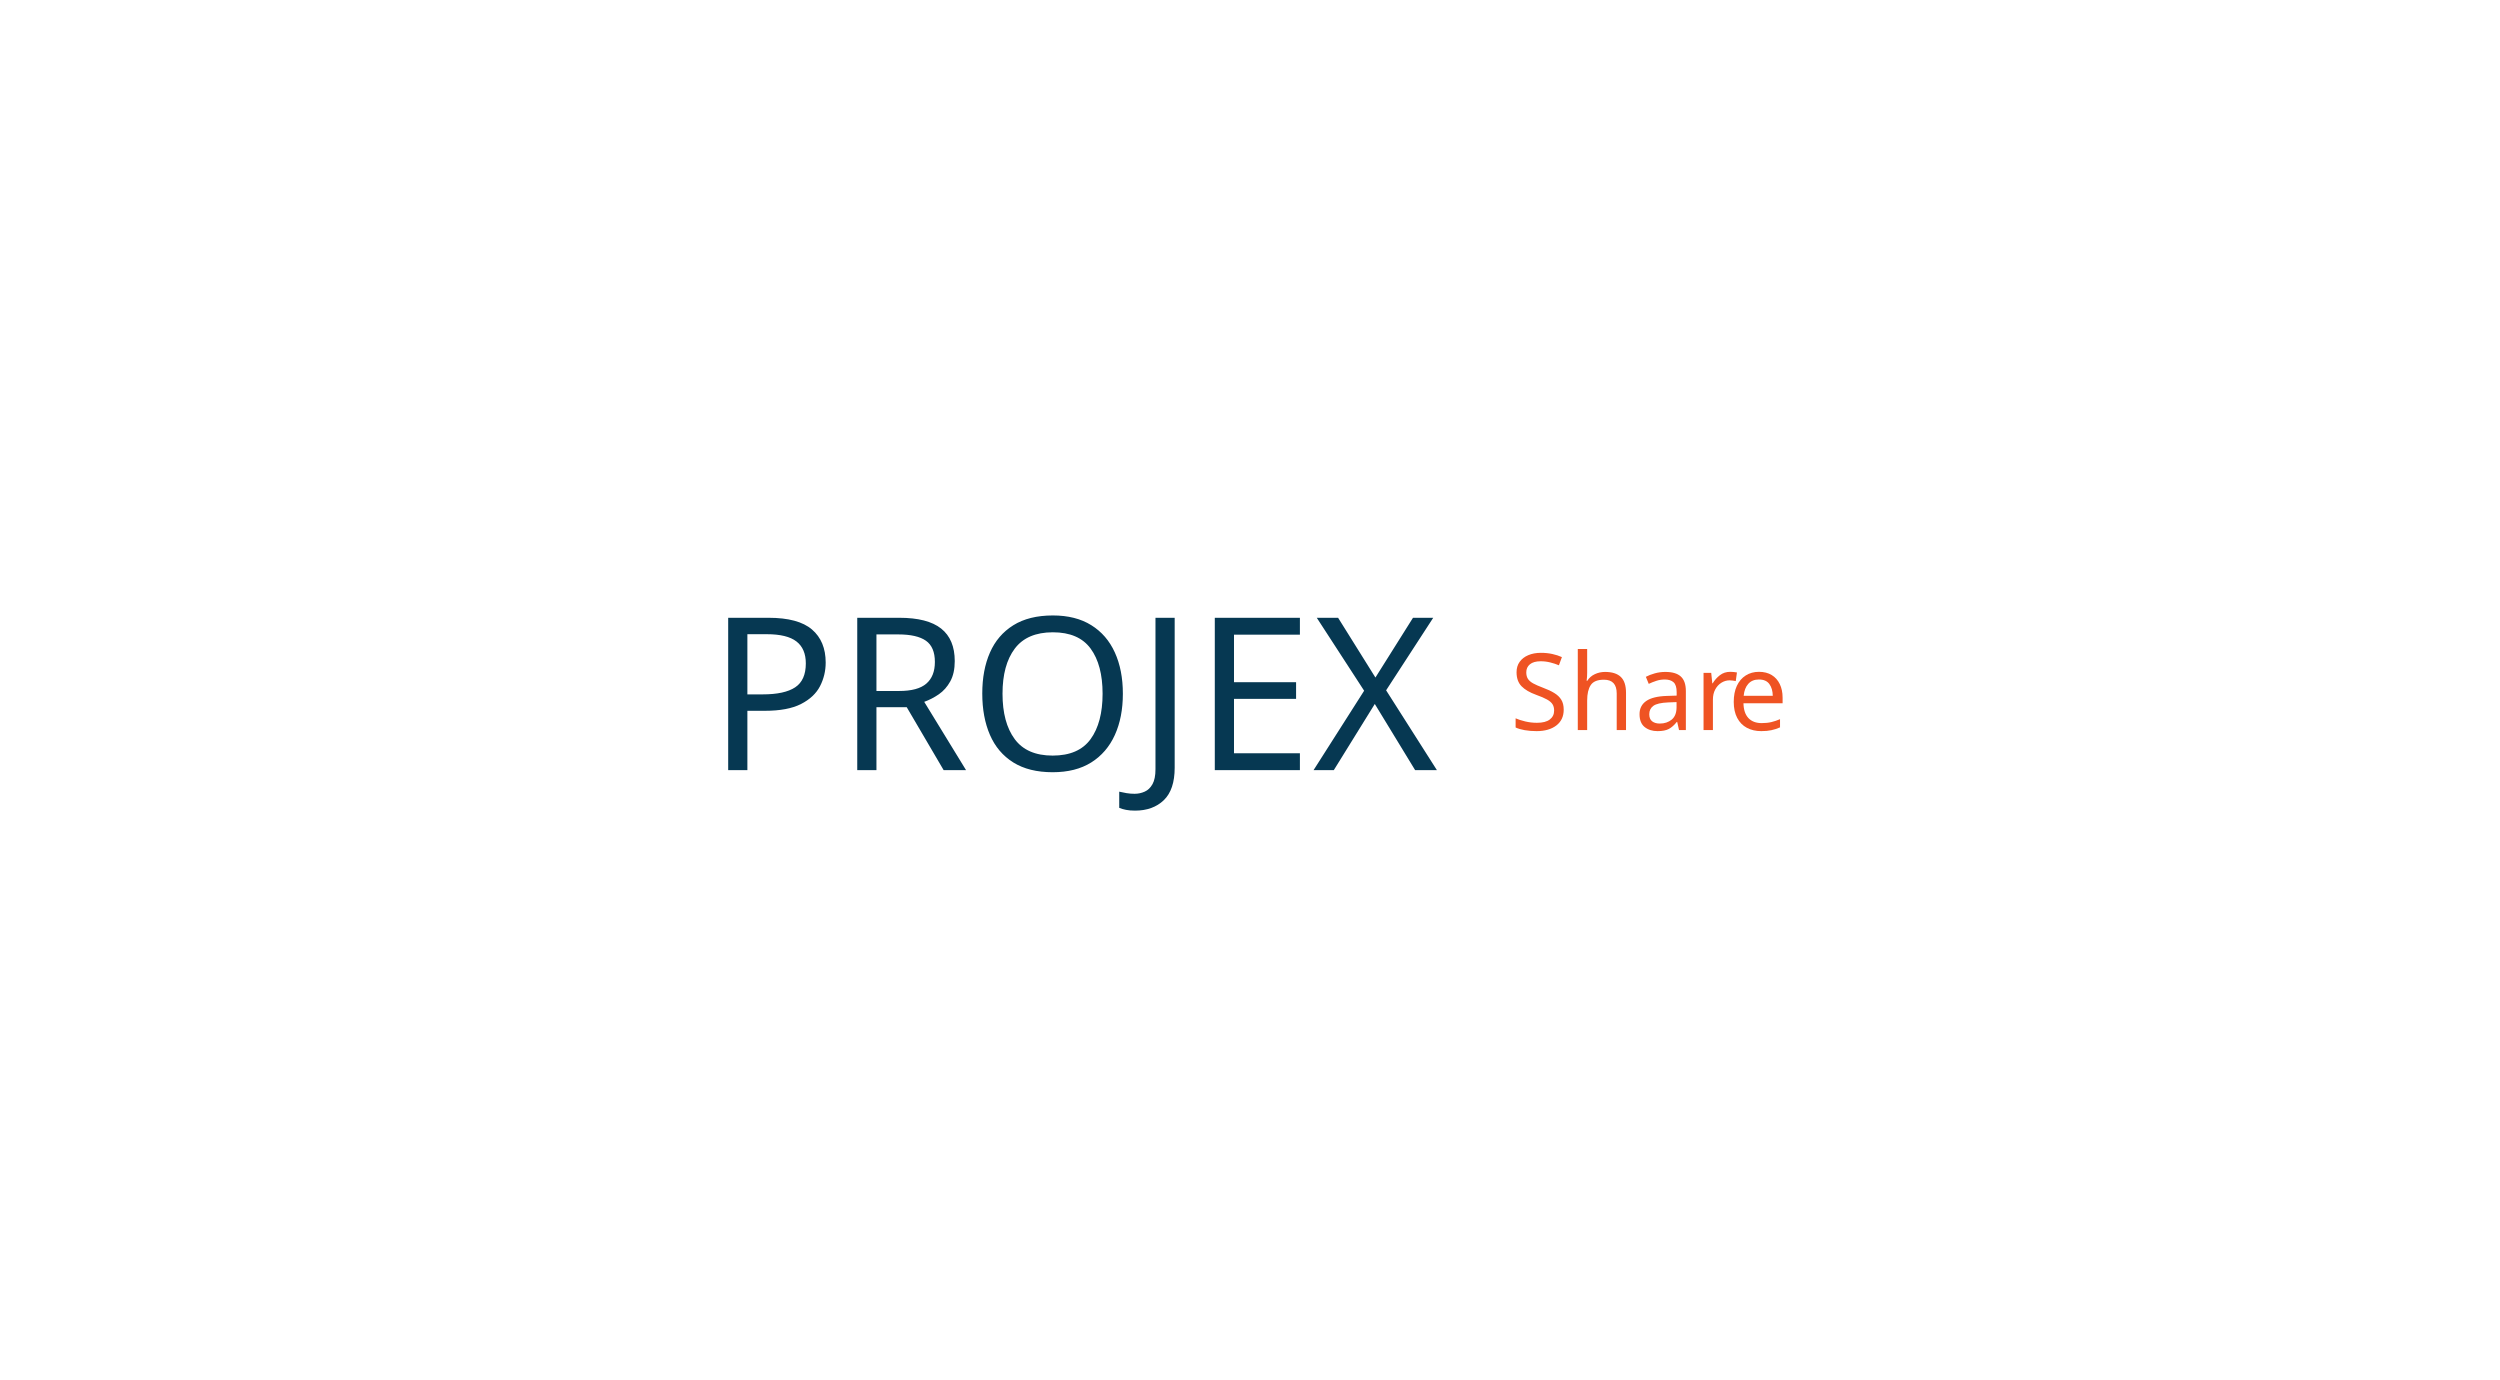
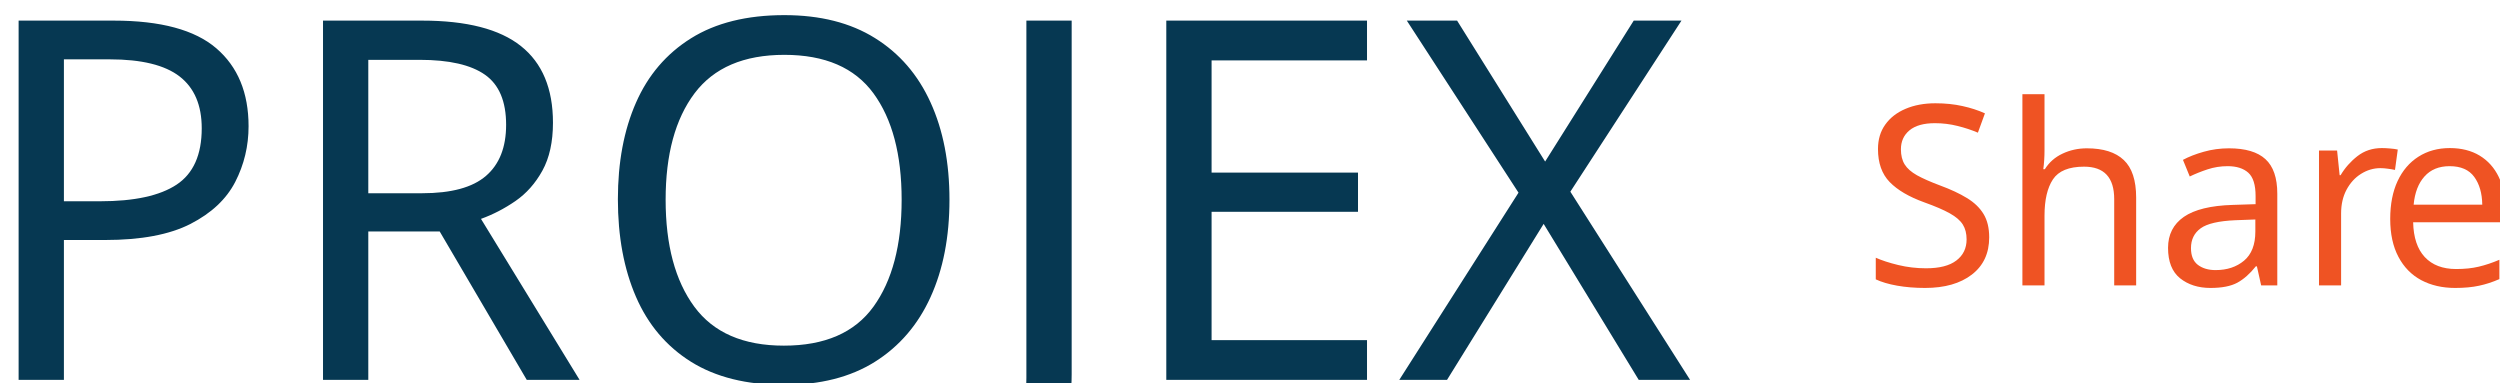
- <svg xmlns="http://www.w3.org/2000/svg" width="100%" height="100%" viewBox="0 0 1125 621" version="1.1" xml:space="preserve" style="fill-rule:evenodd;clip-rule:evenodd;stroke-linejoin:round;stroke-miterlimit:1.414;">
-   <g id="Artboard1" transform="matrix(1,0,0,1,-109,-67)">
-     <rect x="109" y="67" width="1125" height="621" style="fill:none;" />
-     <g transform="matrix(1,0,0,1,281.37,103.048)">
-       <text x="146px" y="310.5px" style="font-family:'Prime-Regular', 'Prime';font-size:96px;fill:rgb(6,56,82);">PROJEX</text>
+ <svg xmlns="http://www.w3.org/2000/svg" width="100%" height="100%" viewBox="0 0 477 73" version="1.1" xml:space="preserve" style="fill-rule:evenodd;clip-rule:evenodd;stroke-linejoin:round;stroke-miterlimit:1.414;">
+   <g transform="matrix(1,0,0,1,-324.13,-274.068)">
+     <g transform="matrix(1,0,0,1,-109,-67)">
+       <g transform="matrix(1,0,0,1,281.37,103.048)">
+         <text x="146px" y="310.5px" style="font-family:'Prime-Regular', 'Prime';font-size:96px;fill:rgb(6,56,82);">PROJEX</text>
+       </g>
    </g>
-     <g transform="matrix(1,0,0,1,24.5786,167.086)">
-       <text x="763.995px" y="228.438px" style="font-family:'Prime-Regular', 'Prime';font-size:48px;fill:rgb(239,83,35);">Shar<tspan x="861.963px " y="228.438px ">e</tspan>
-       </text>
+     <g transform="matrix(1,0,0,1,-109,-67)">
+       <g transform="matrix(1,0,0,1,24.5786,167.086)">
+         <text x="763.995px" y="228.438px" style="font-family:'Prime-Regular', 'Prime';font-size:48px;fill:rgb(239,83,35);">Shar<tspan x="861.963px " y="228.438px ">e</tspan>
+         </text>
+       </g>
    </g>
  </g>
</svg>
